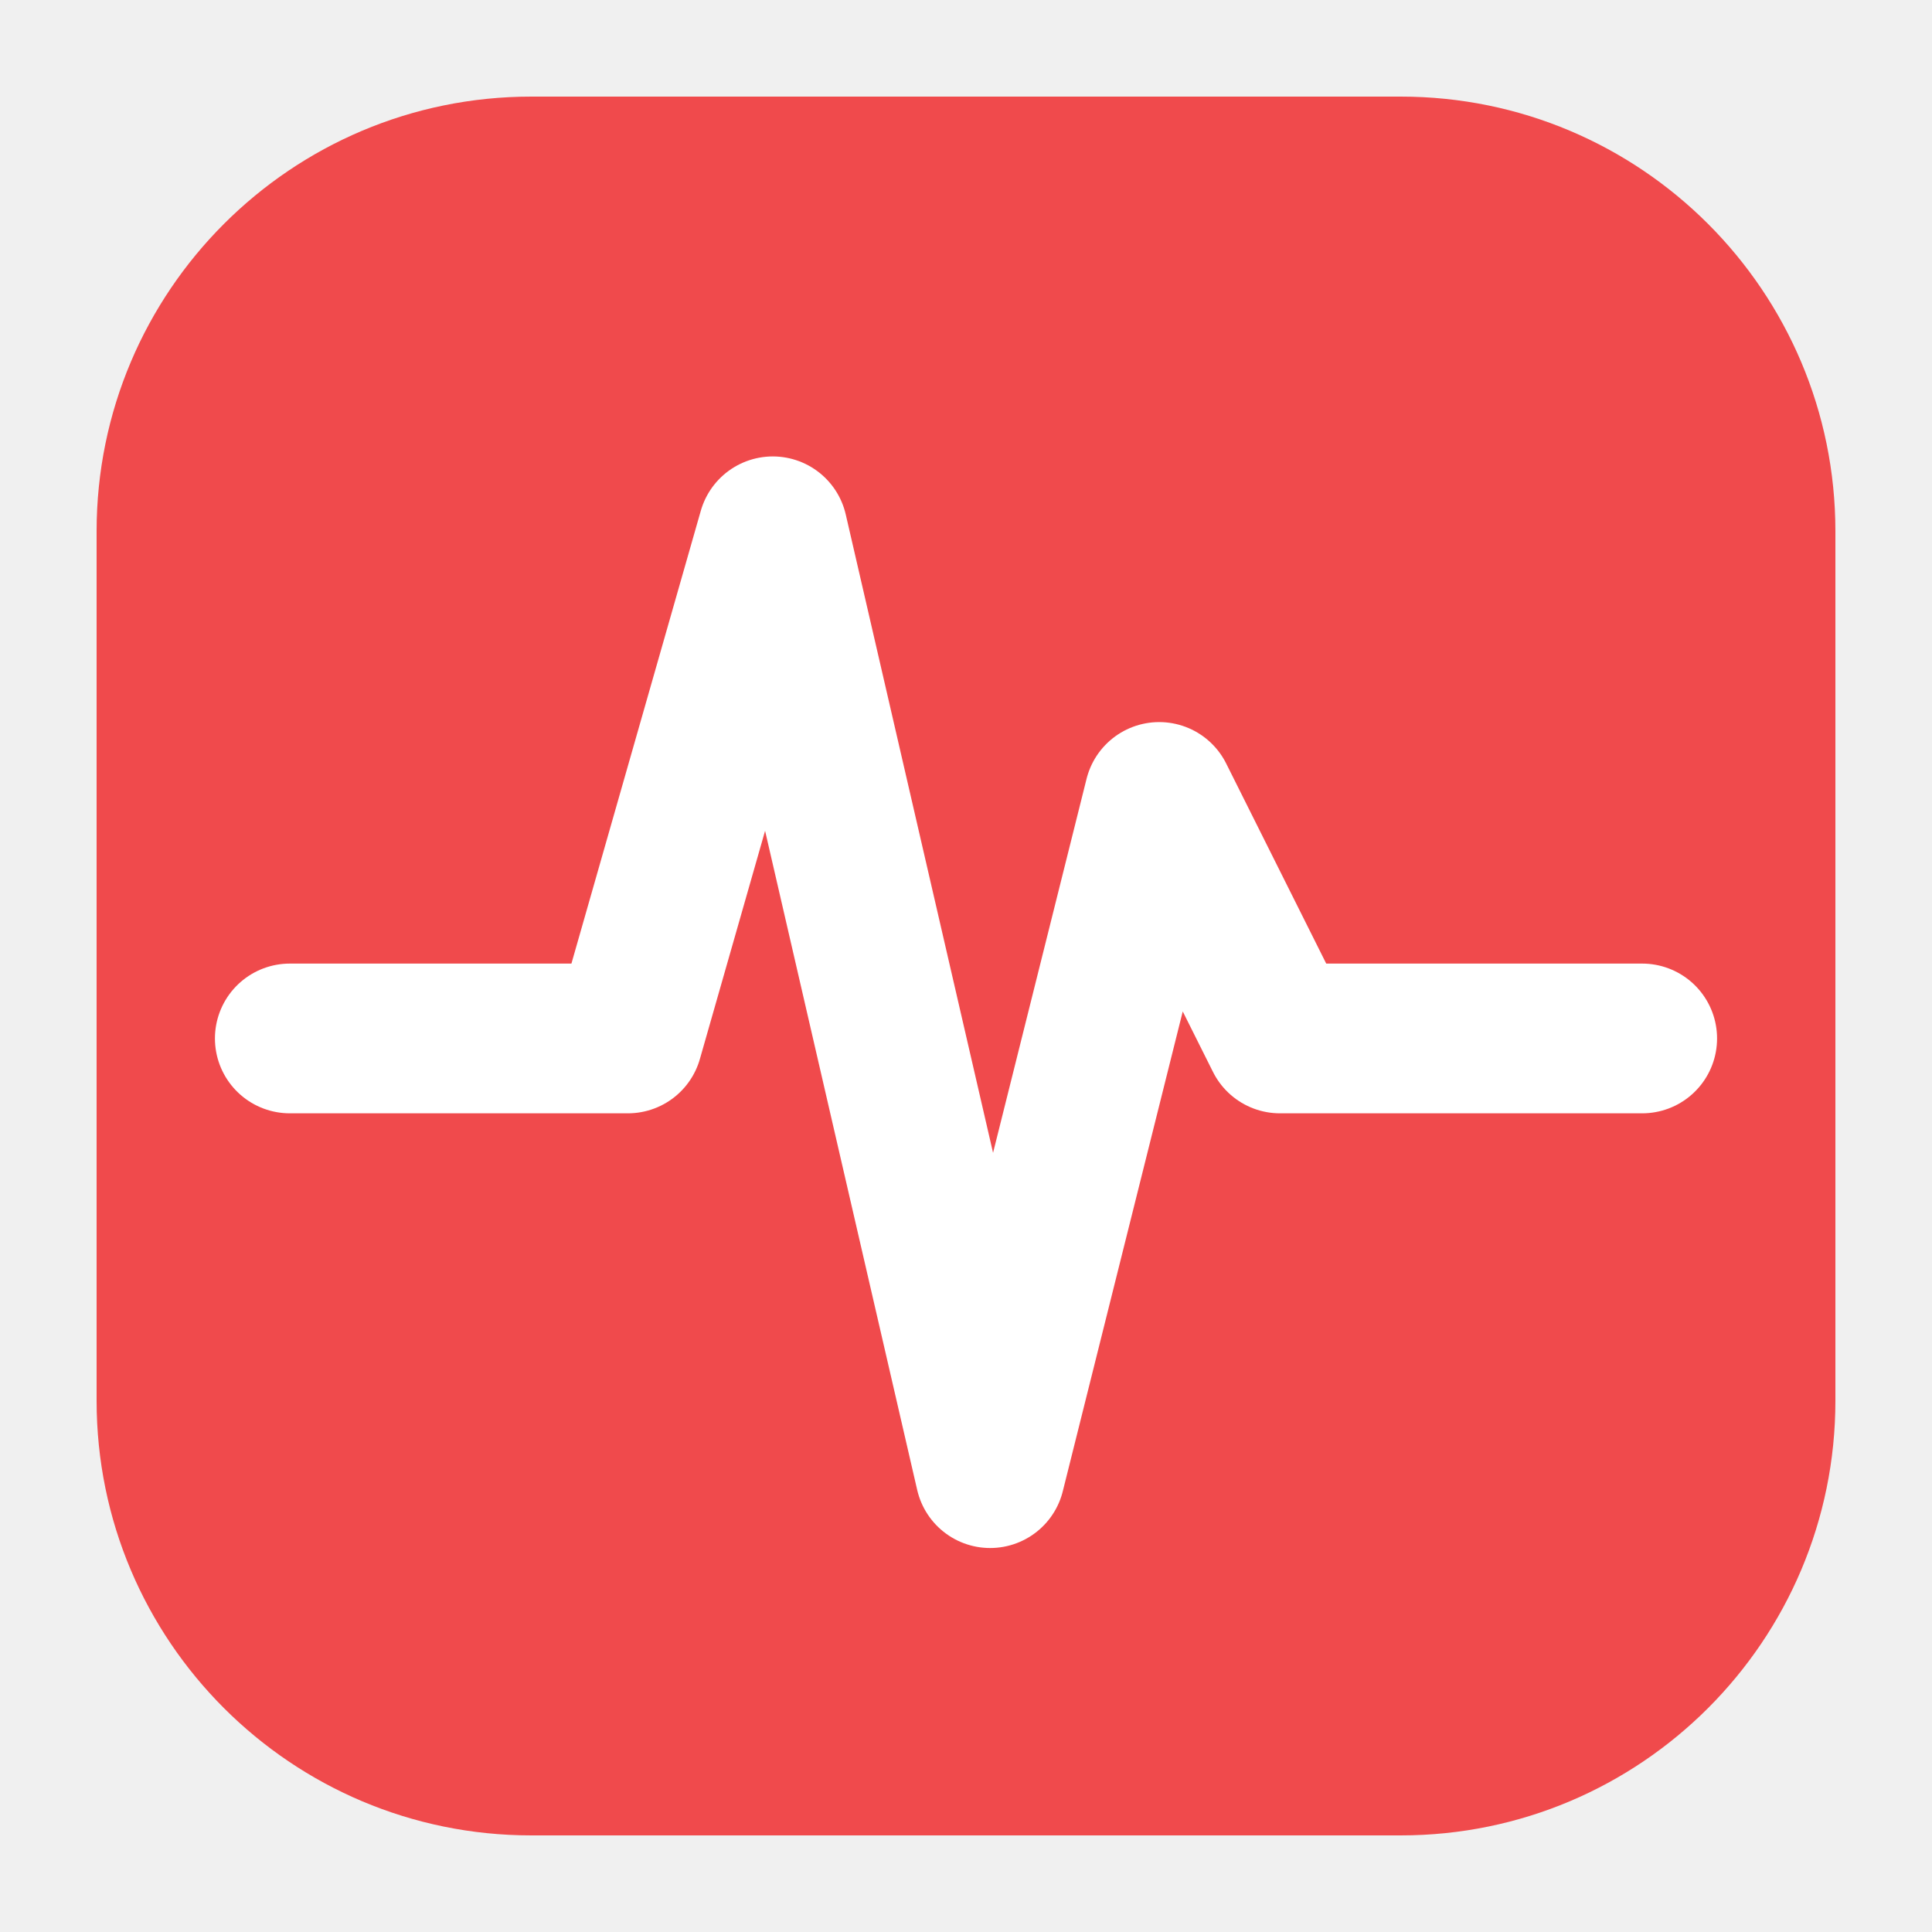
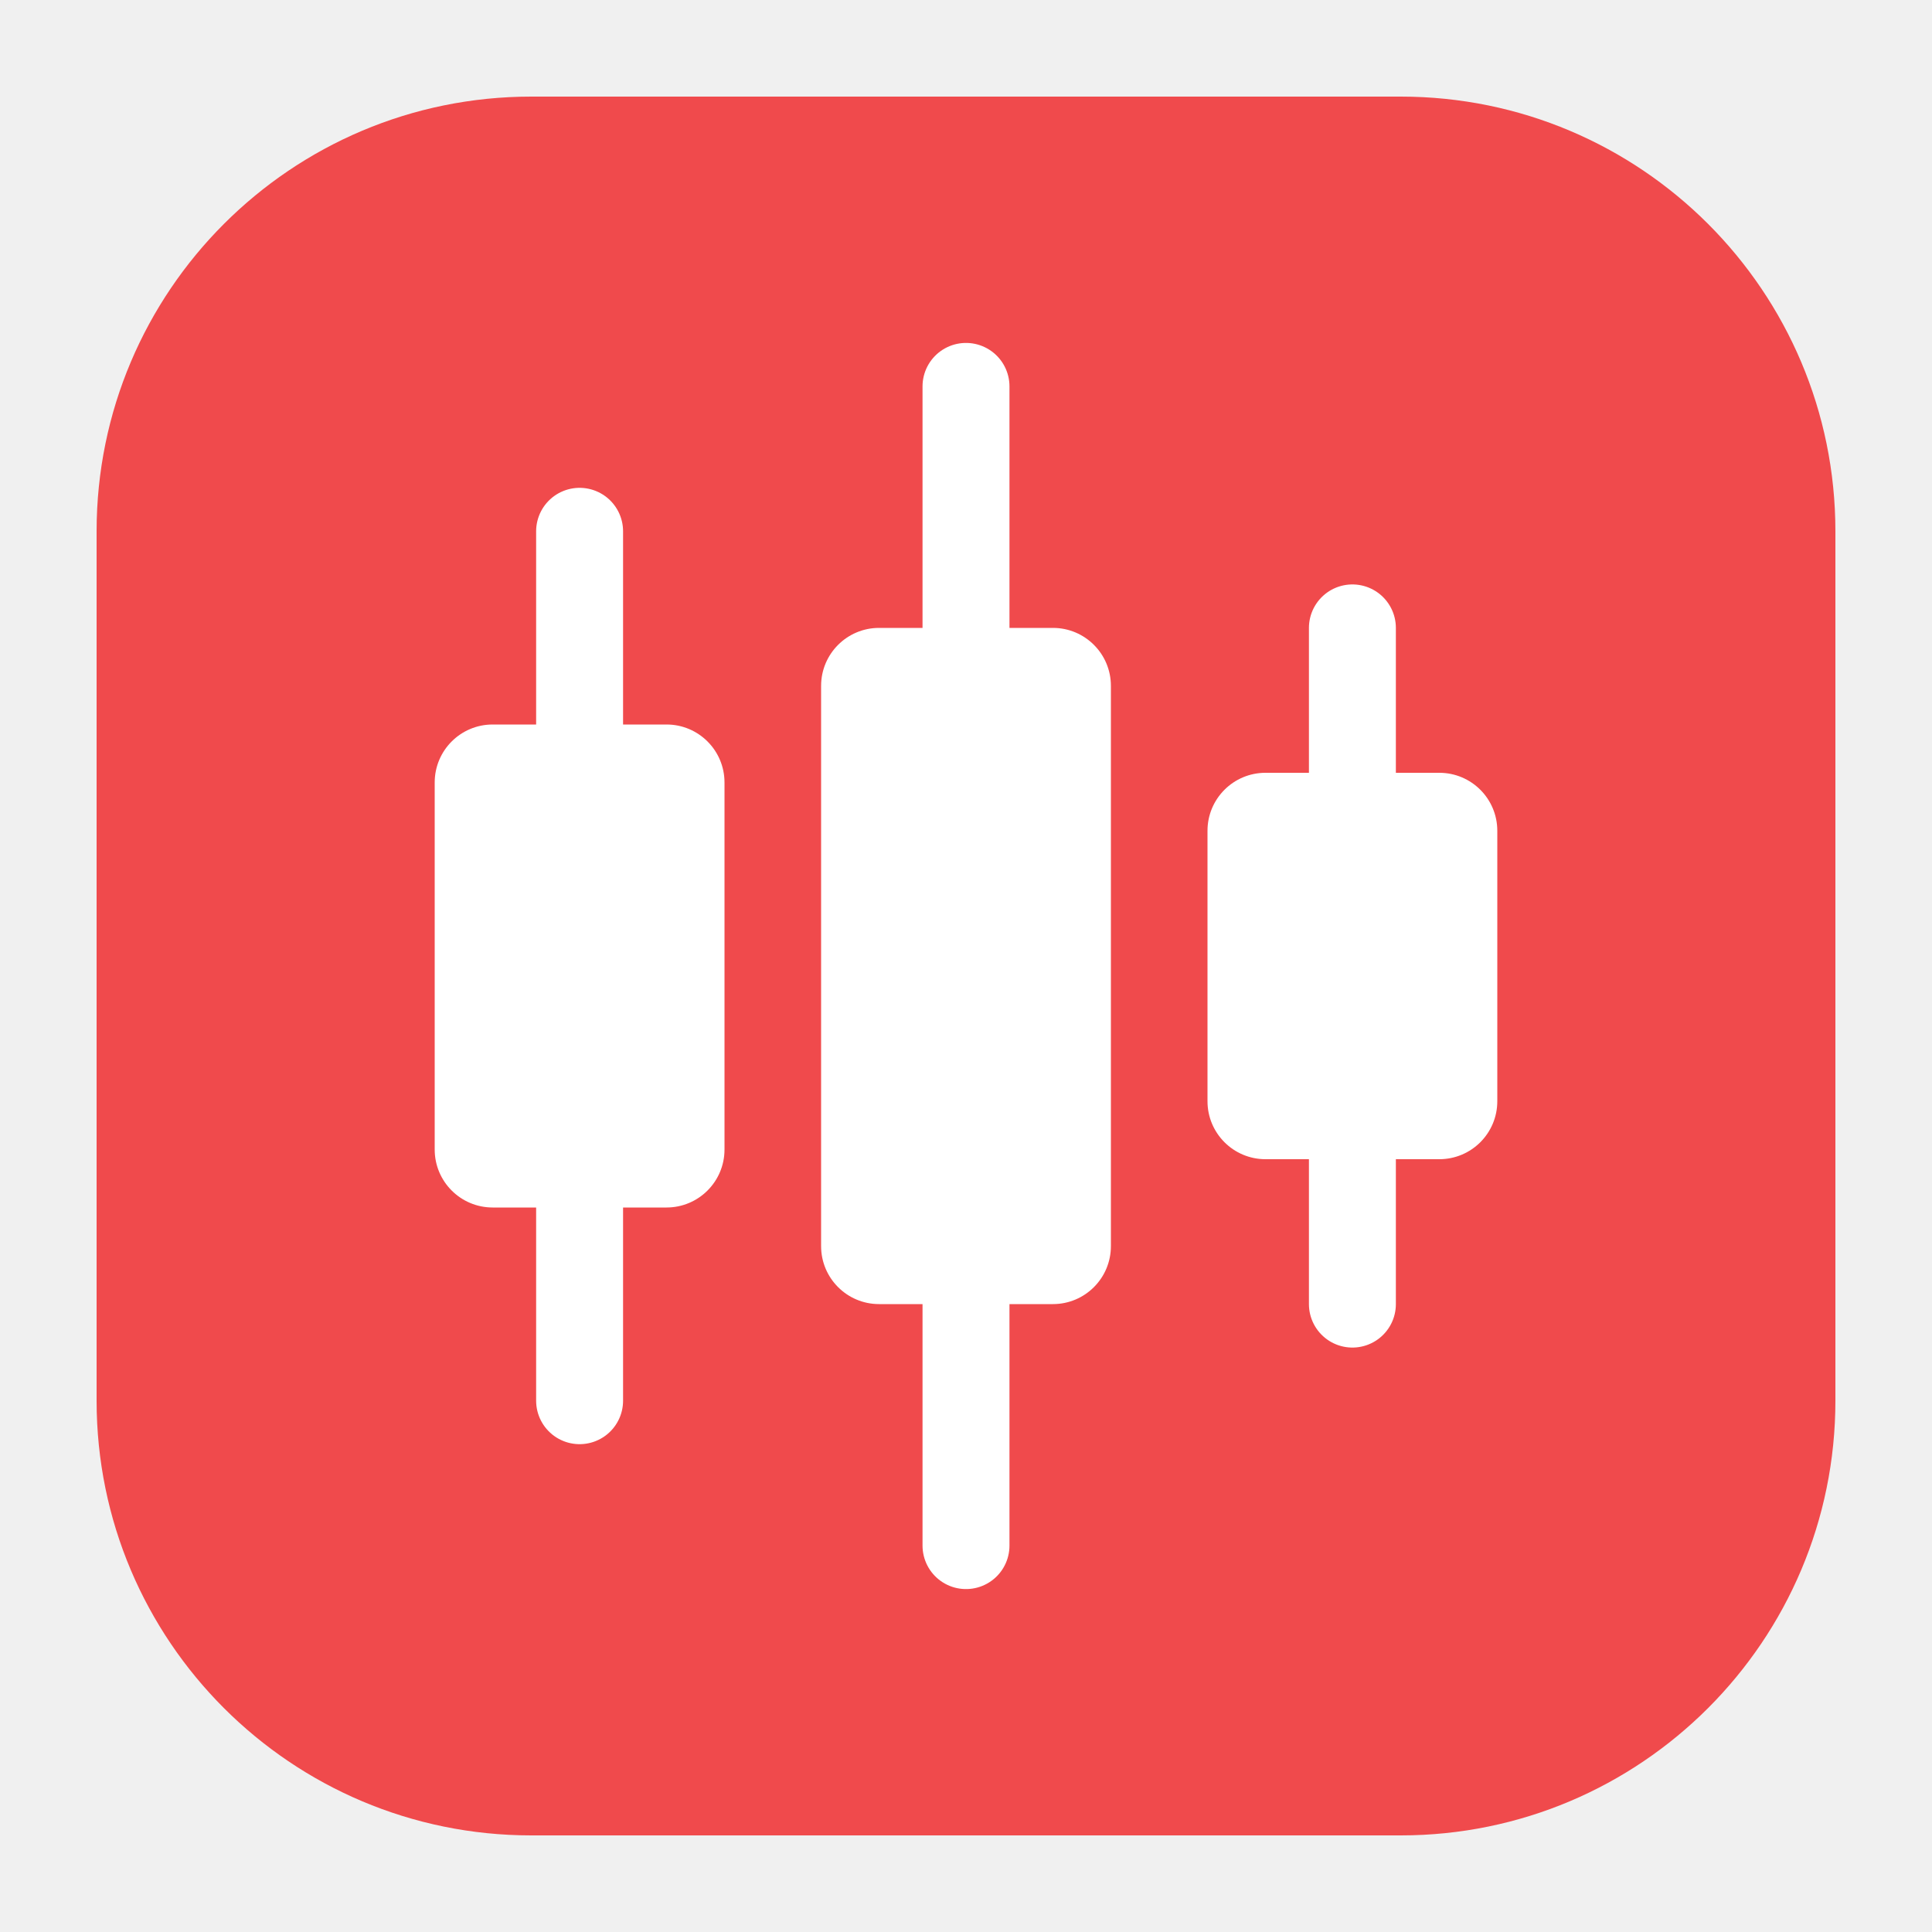
<svg xmlns="http://www.w3.org/2000/svg" width="40" height="40" viewBox="0 0 40 40">
  <rect x="2" y="2" width="36" height="36" rx="9" fill="#F04A4C" />
-   <path d="M6 21.5 H13 L16 11 L20.5 30.5 L24 16.5 L26.5 21.5 H34" fill="none" stroke="#ffffff" stroke-width="3.1" stroke-linecap="round" stroke-linejoin="round" />
+   <g stroke="#ffffff" stroke-width="1.8" stroke-linecap="round">
+     <line x1="12" y1="11" x2="12" y2="29" />
+     <line x1="20" y1="8" x2="20" y2="32" />
+     <line x1="28" y1="13" x2="28" y2="27" />
+   </g>
+   <g fill="#ffffff">
+     <rect x="9" y="15" width="6" height="10" rx="1.2" />
+     <rect x="17" y="13" width="6" height="14" rx="1.2" />
+     <rect x="25" y="16" width="6" height="8" rx="1.2" />
+   </g>
</svg>
